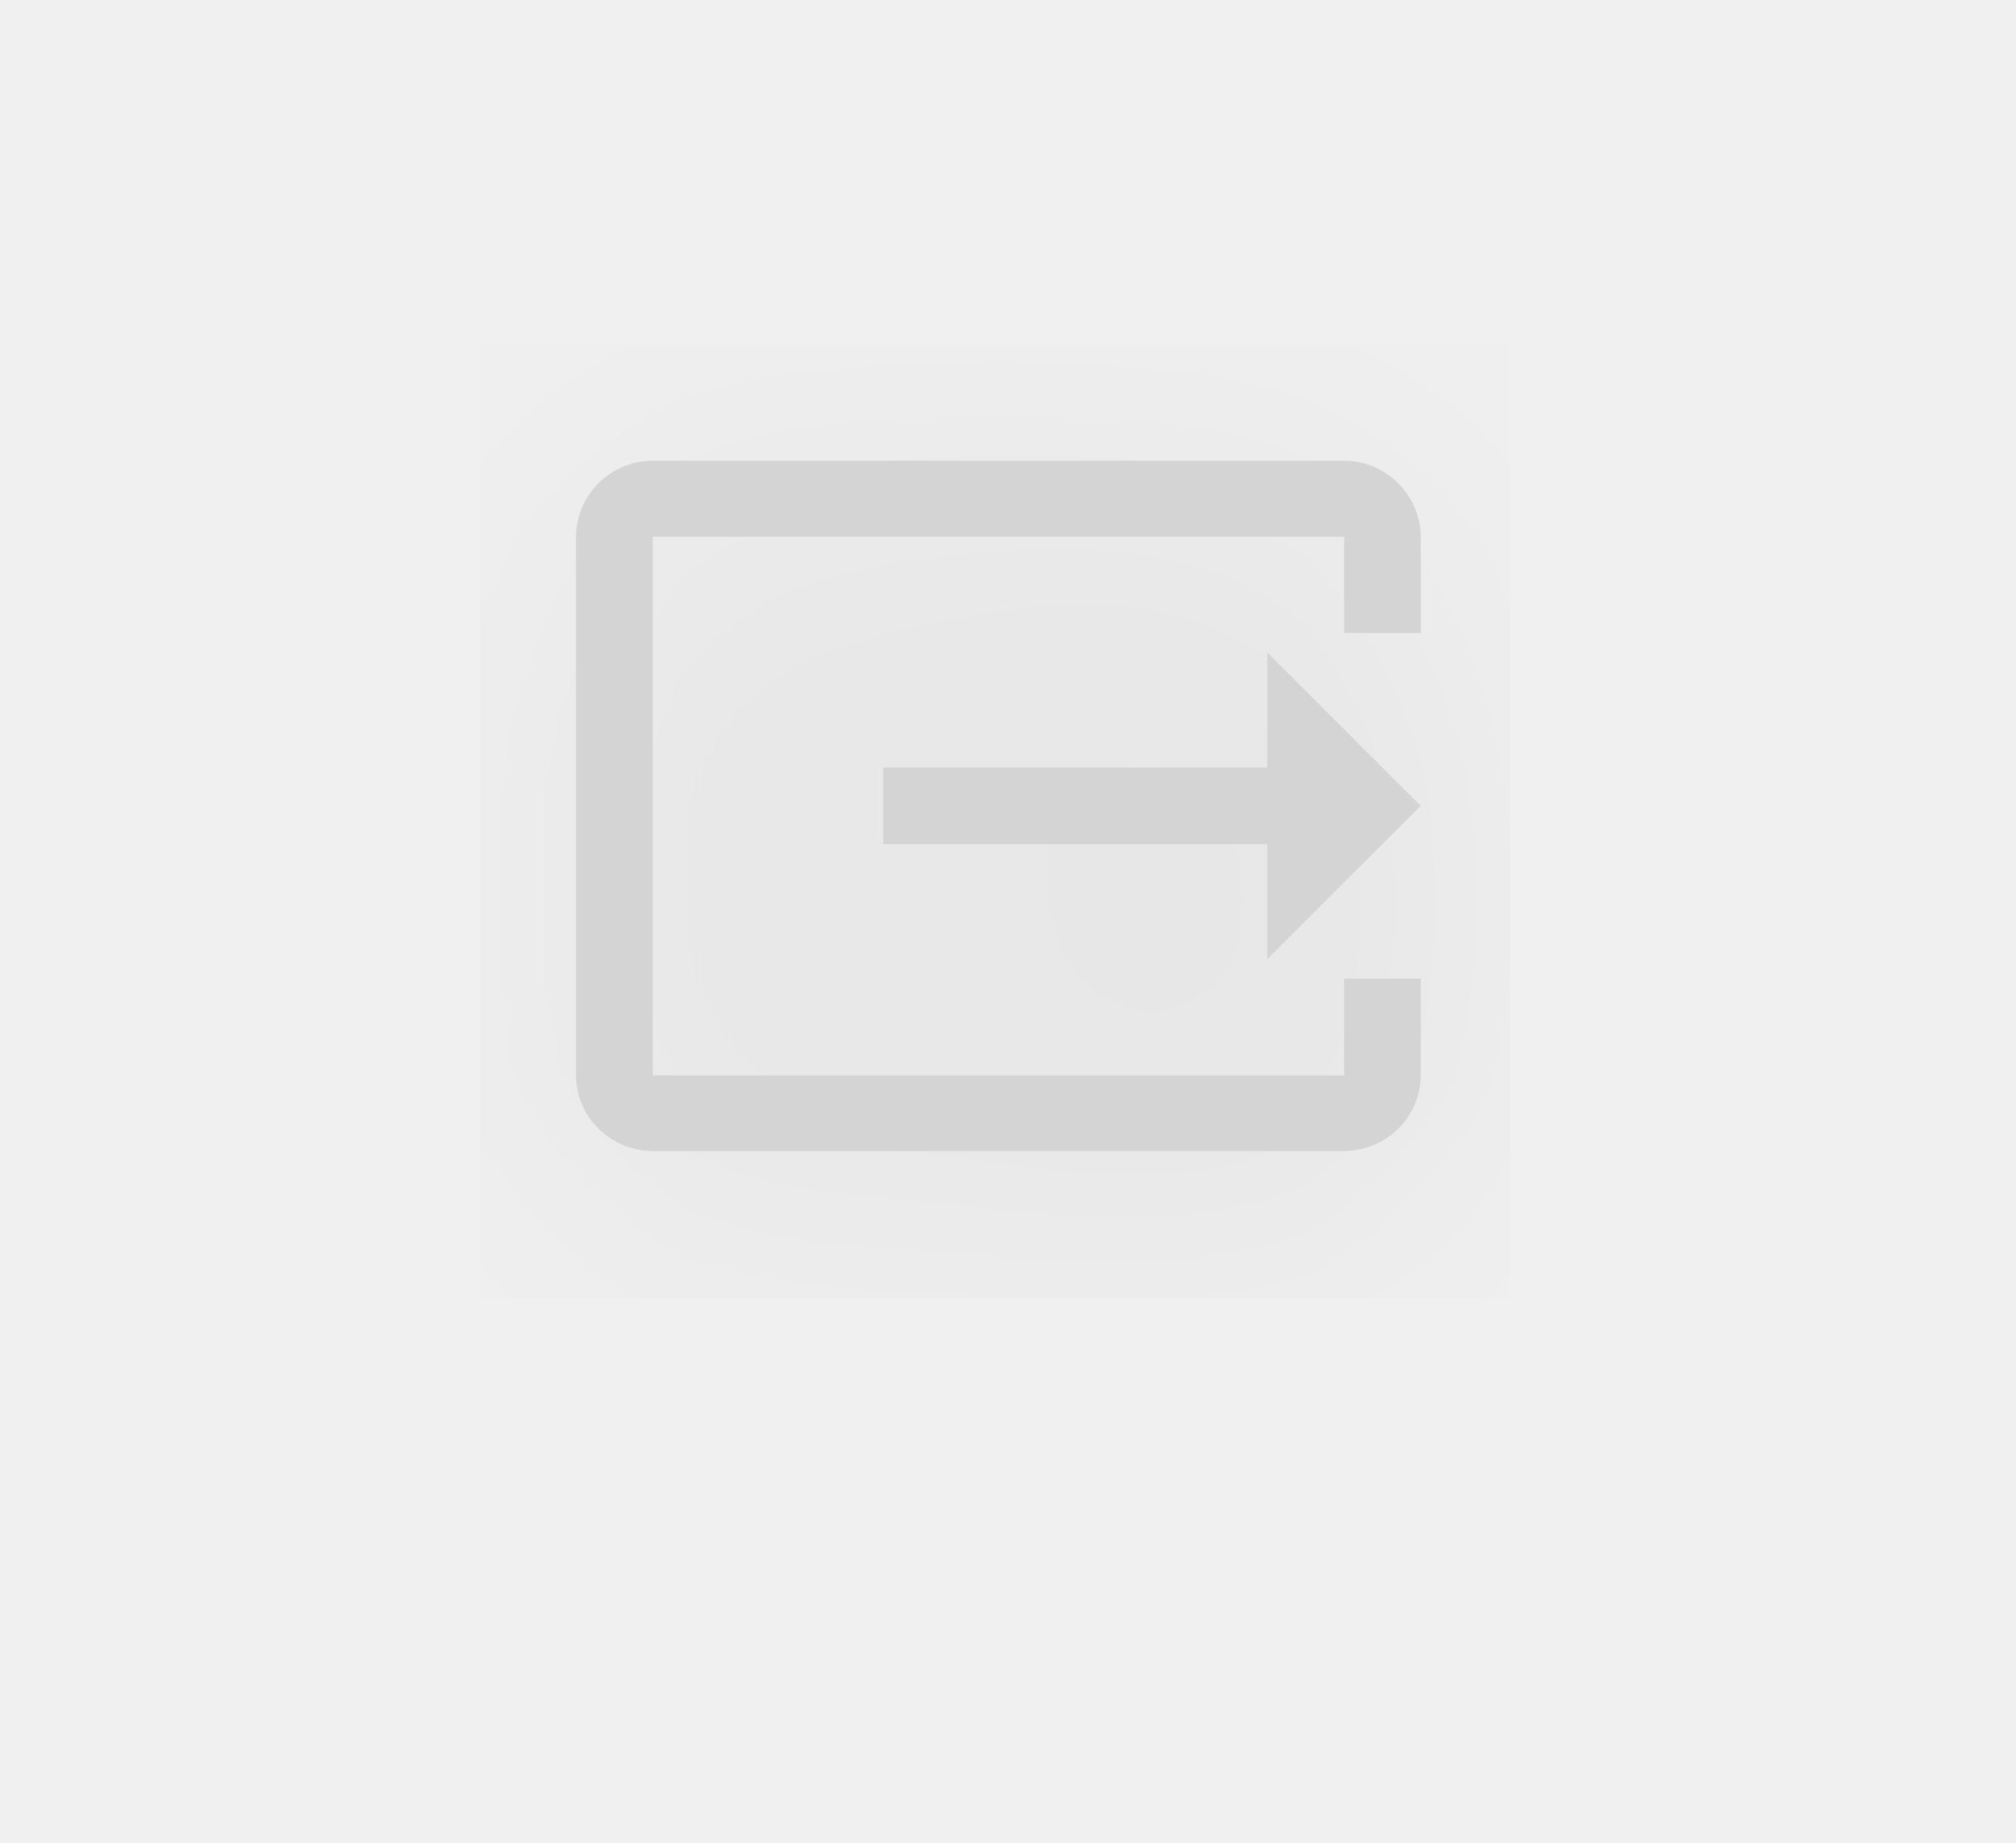
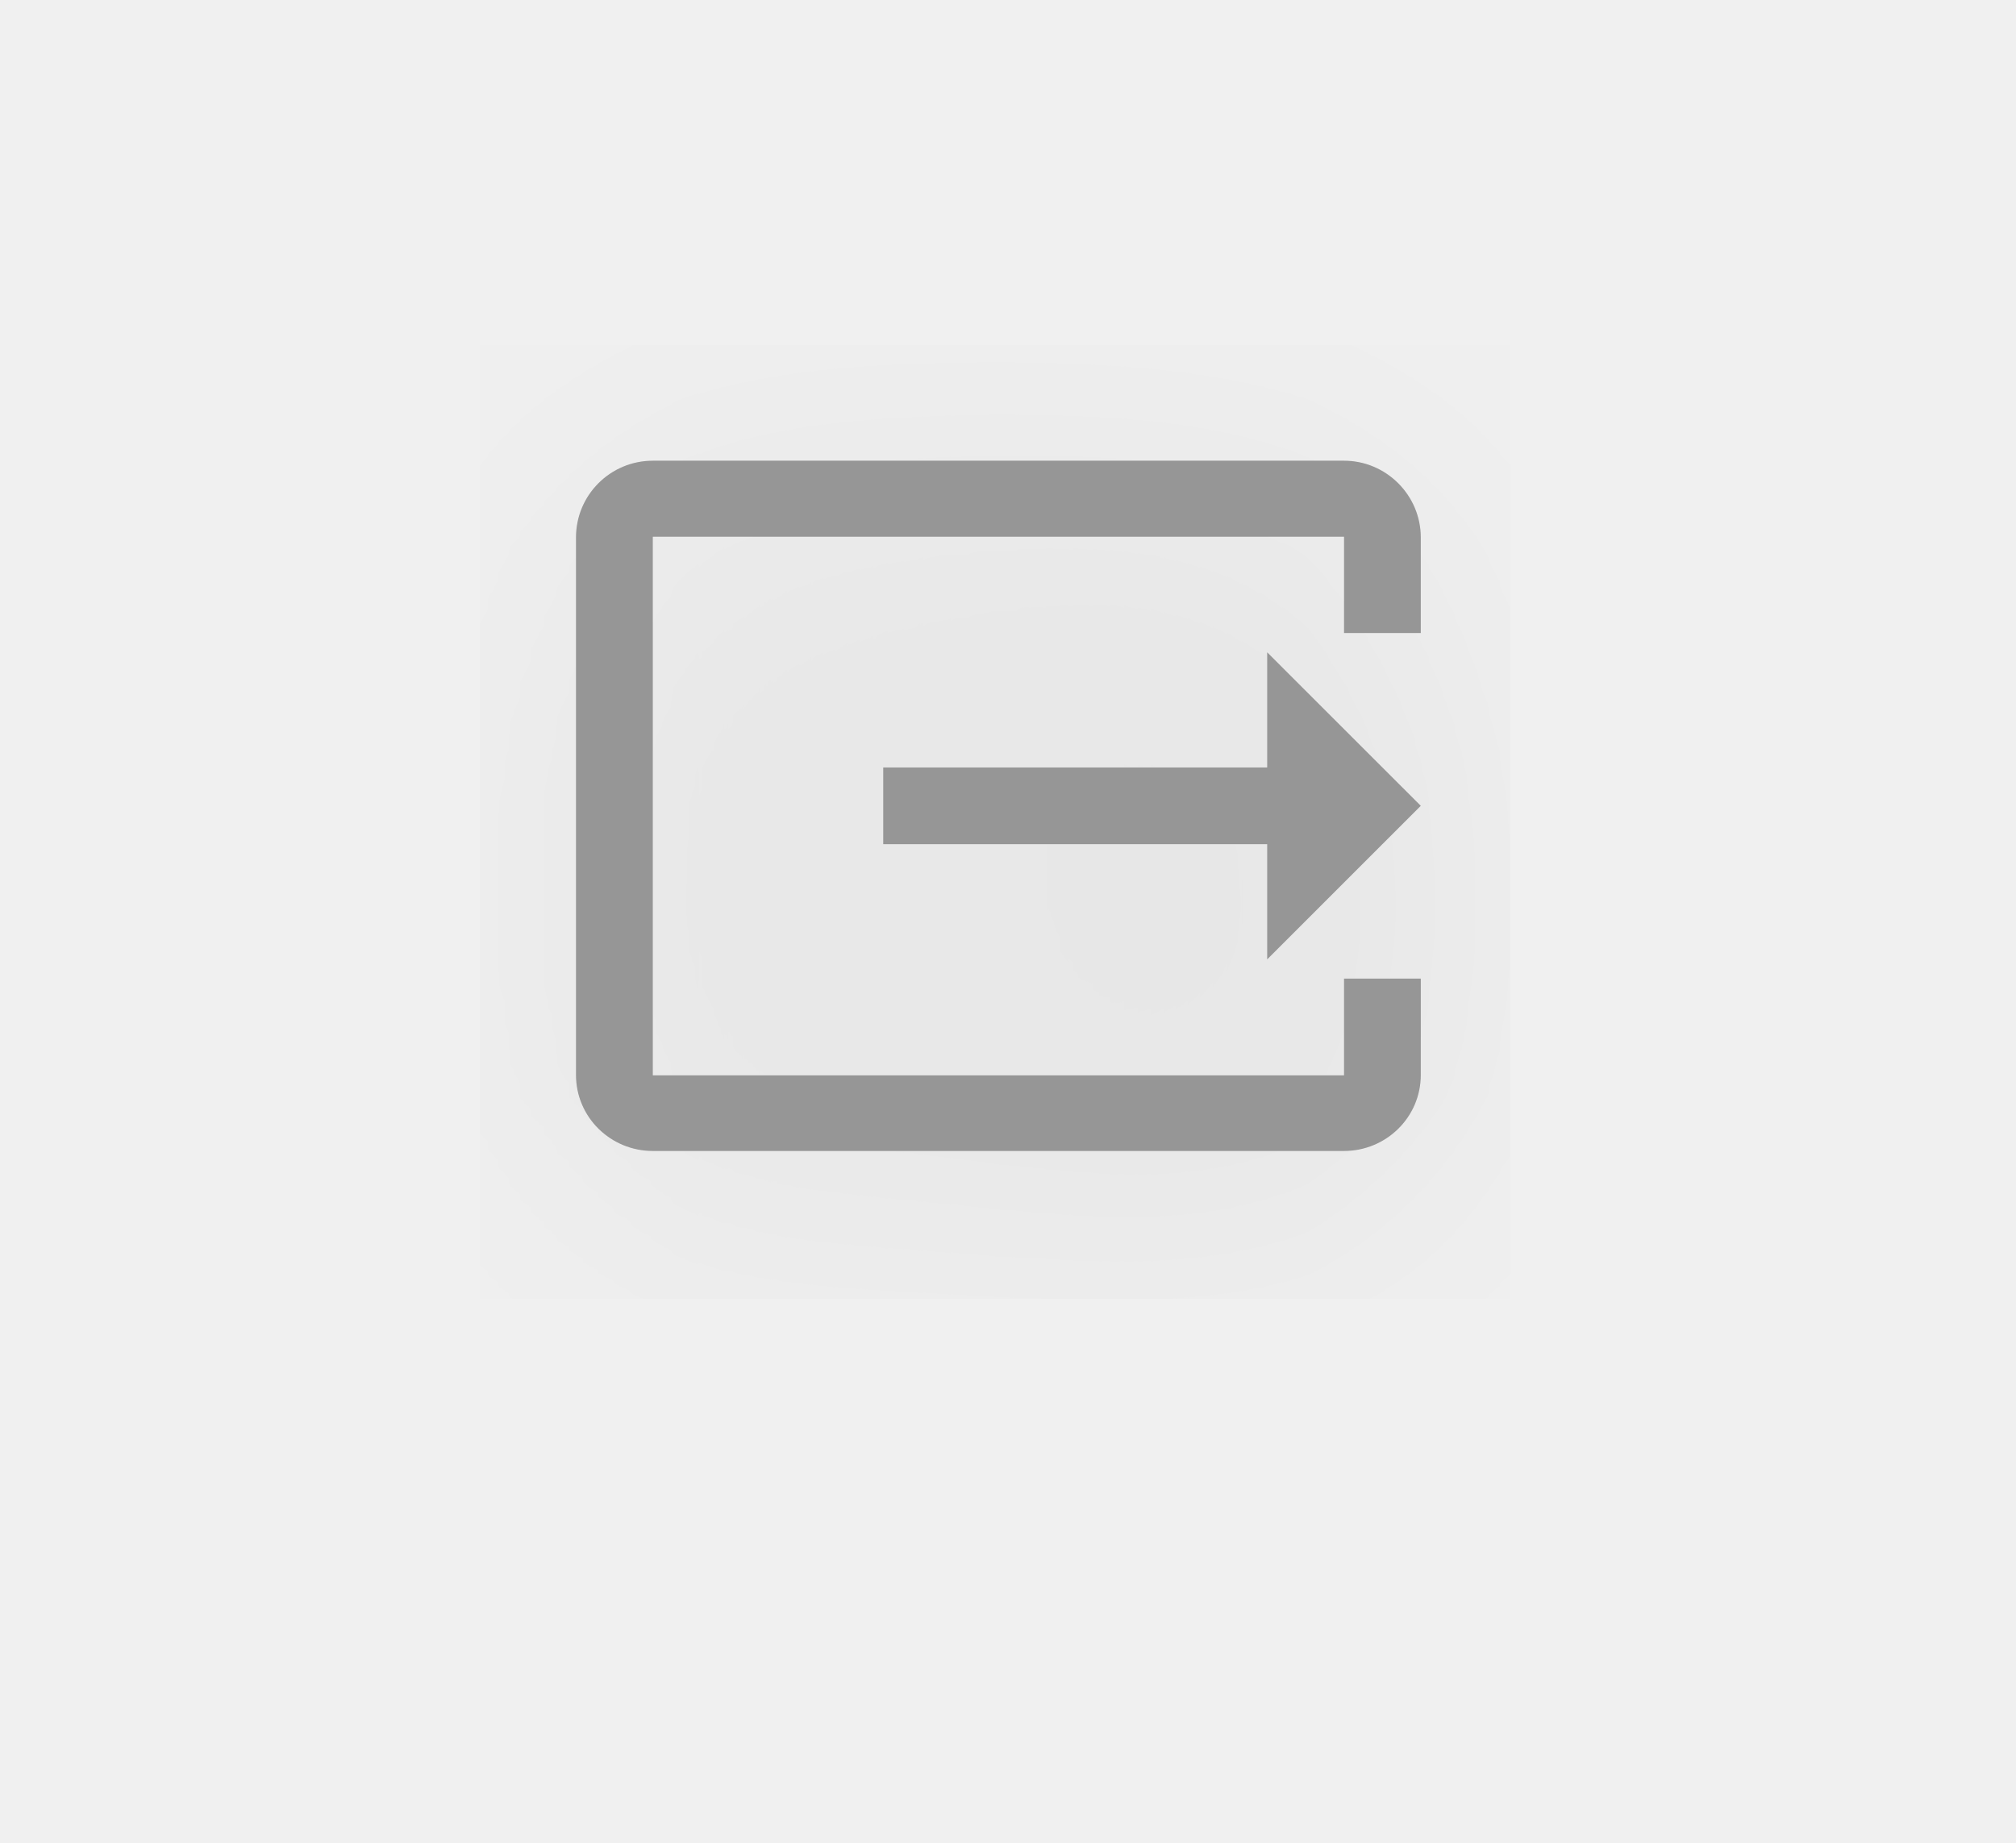
<svg xmlns="http://www.w3.org/2000/svg" xmlns:xlink="http://www.w3.org/1999/xlink" width="35px" height="32px" viewBox="0 0 35 32" version="1.1">
  <defs>
    <filter x="-11.3%" y="-16.7%" width="121.9%" height="138.1%" filterUnits="objectBoundingBox" id="filter-1">
      <feOffset dx="0" dy="2" in="SourceAlpha" result="shadowOffsetOuter1" />
      <feGaussianBlur stdDeviation="5" in="shadowOffsetOuter1" result="shadowBlurOuter1" />
      <feColorMatrix values="0 0 0 0 0   0 0 0 0 0   0 0 0 0 0  0 0 0 0.15 0" type="matrix" in="shadowBlurOuter1" result="shadowMatrixOuter1" />
      <feMerge>
        <feMergeNode in="shadowMatrixOuter1" />
        <feMergeNode in="SourceGraphic" />
      </feMerge>
    </filter>
    <path d="M13.333,4 L1.333,4 C0.6,4 0,4.6 0,5.333 L0,6.993 L1.333,6.993 L1.333,5.32 L13.333,5.32 L13.333,14.673 L1.333,14.673 L1.333,12.993 L0,12.993 L0,14.667 C0,15.4 0.6,15.987 1.333,15.987 L13.333,15.987 C14.067,15.987 14.667,15.4 14.667,14.667 L14.667,5.333 C14.667,4.593 14.067,4 13.333,4 Z M2.667,12.66 L0,9.993 L2.667,7.327 L2.667,9.327 L9.333,9.327 L9.333,10.66 L2.667,10.66 L2.667,12.66 Z" id="path-2" />
  </defs>
  <g id="Web-App" stroke="none" stroke-width="1" fill="none" fill-rule="evenodd">
    <g id="Logout" transform="translate(-1222, -110)">
      <g id="Group-8" filter="url(#filter-1)" transform="translate(1218, 61)">
        <g id="Logout" transform="translate(14, 53)">
          <mask id="mask-3" fill="white">
            <use xlink:href="#path-2" />
          </mask>
-           <use id="icon/action/input_24px" fill="#D4D4D4" fill-rule="nonzero" transform="translate(7.333333, 9.993333) scale(-1, 1) translate(-7.333333, -9.993333) " xlink:href="#path-2" />
+           <use id="icon/action/input_24px" fill="#969696" fill-rule="nonzero" transform="translate(7.333333, 9.993333) scale(-1, 1) translate(-7.333333, -9.993333) " xlink:href="#path-2" />
        </g>
      </g>
    </g>
  </g>
</svg>
